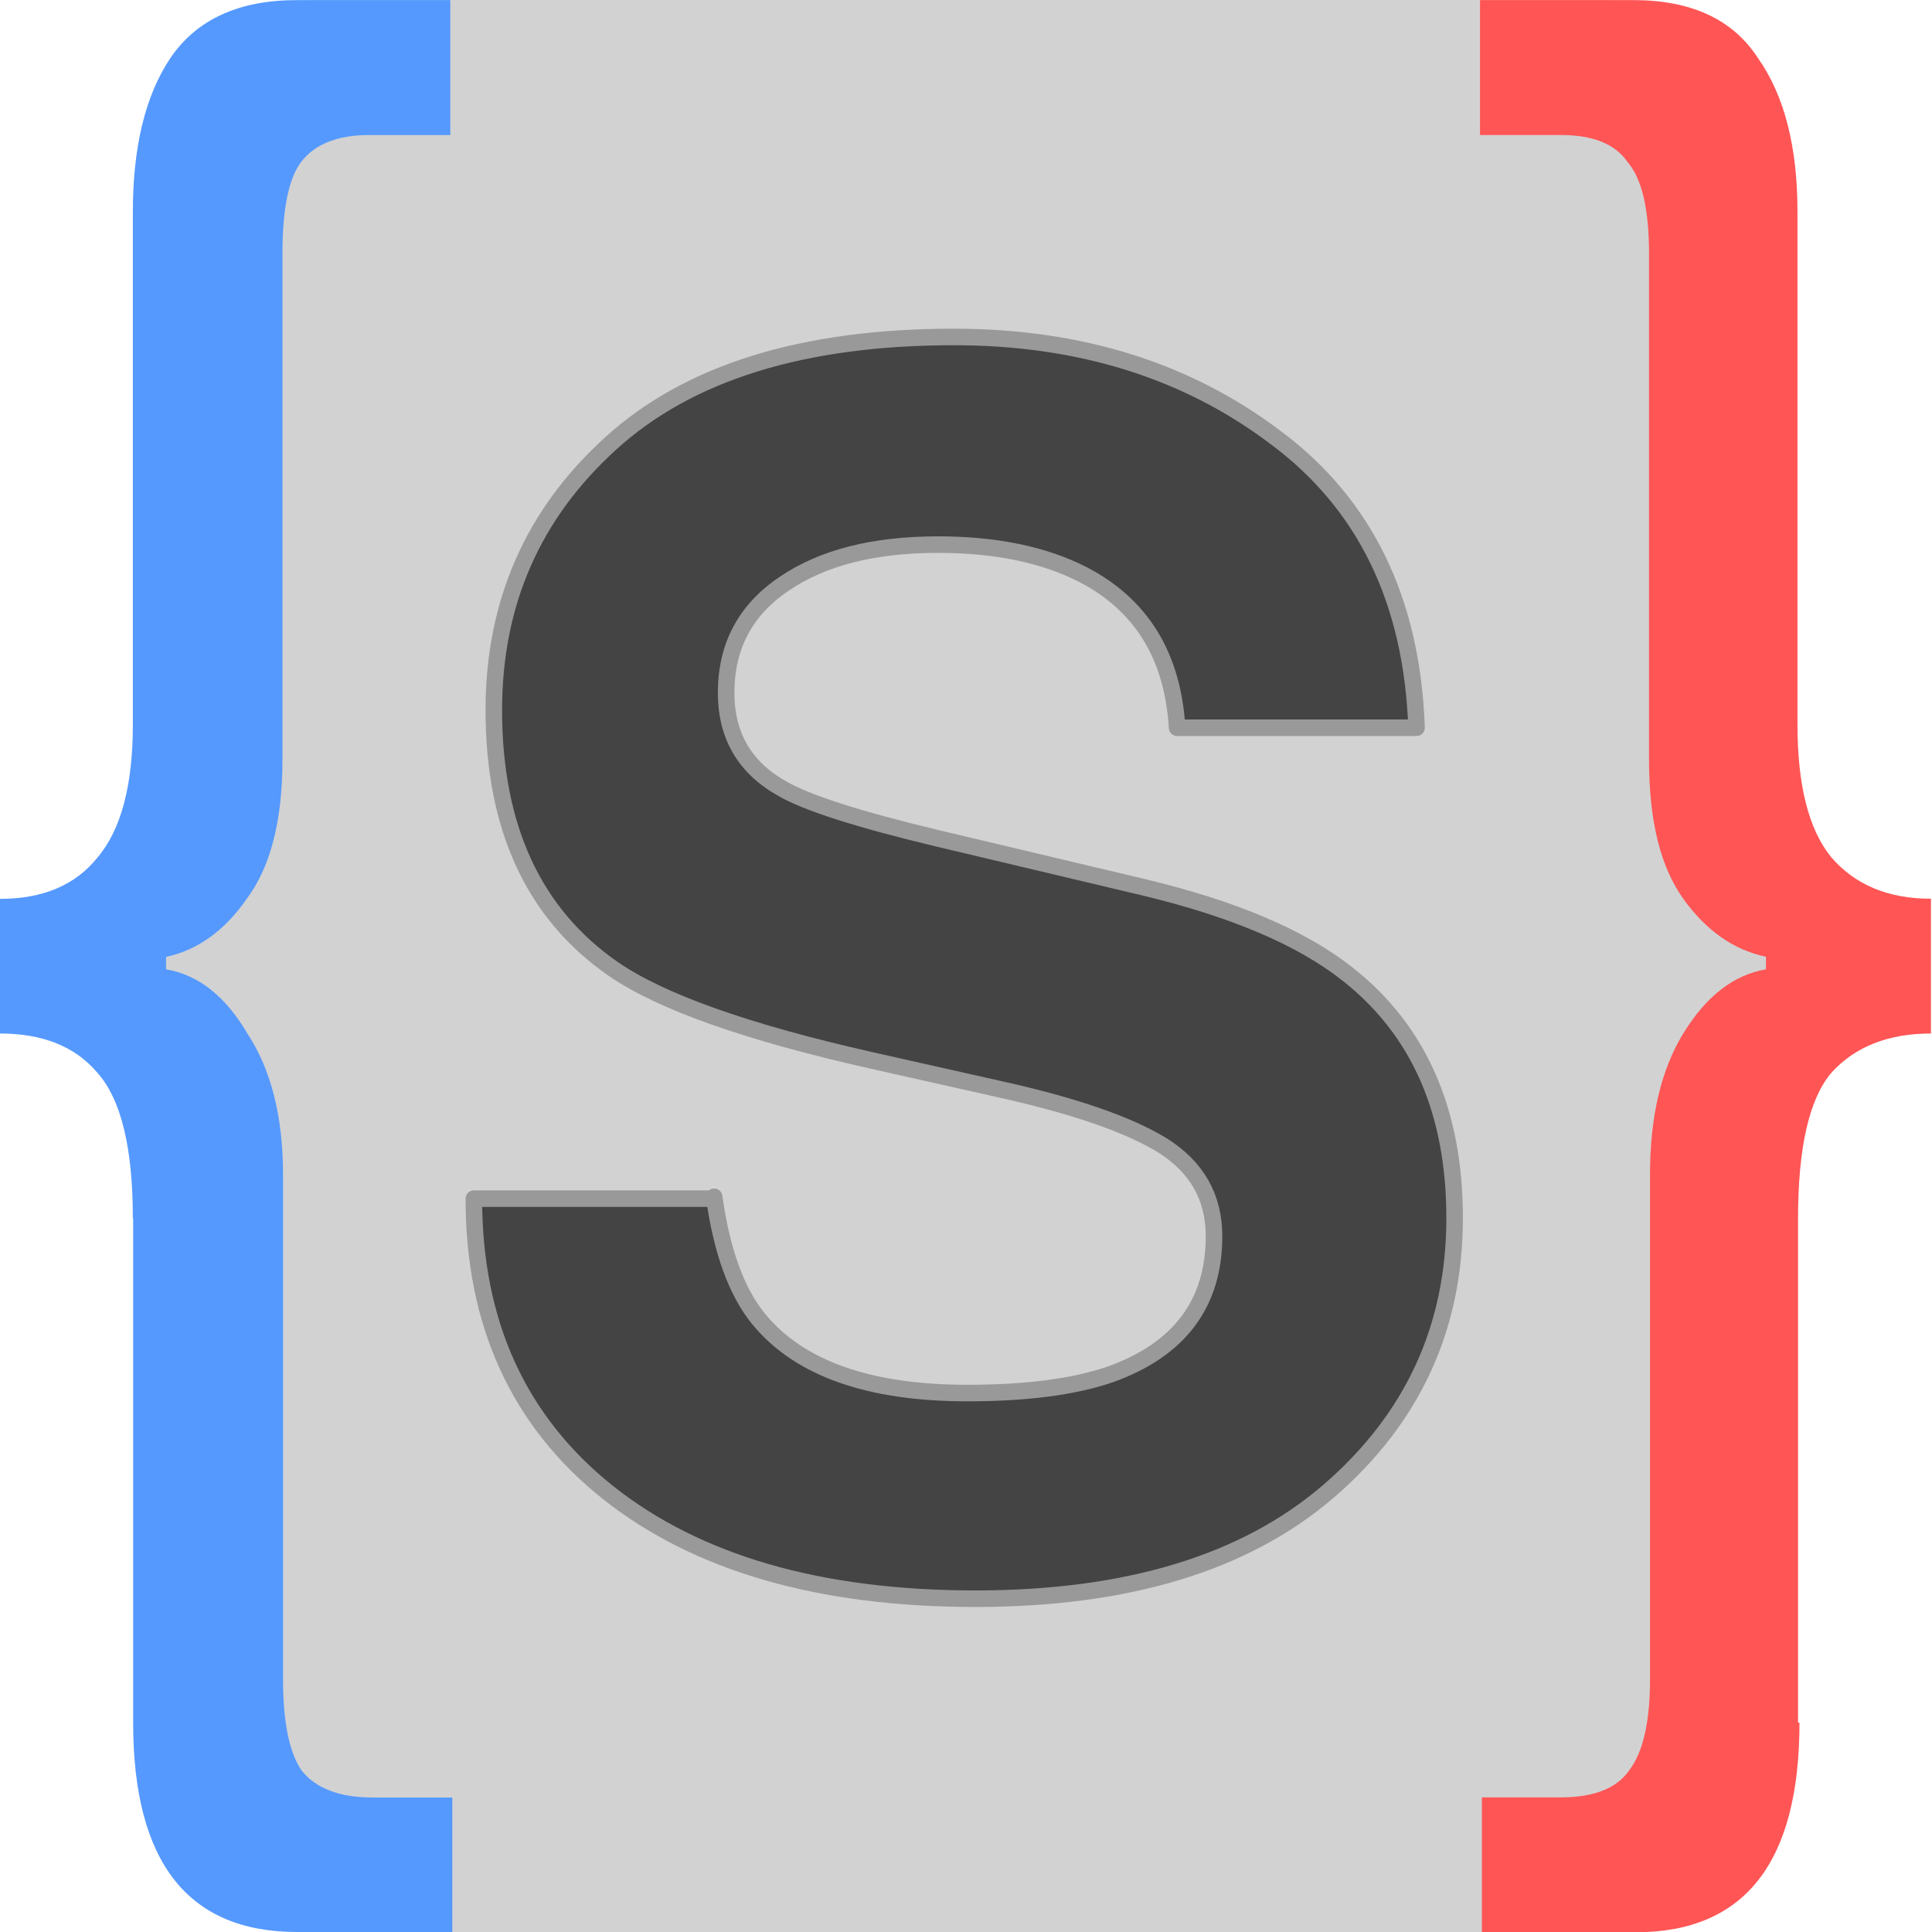
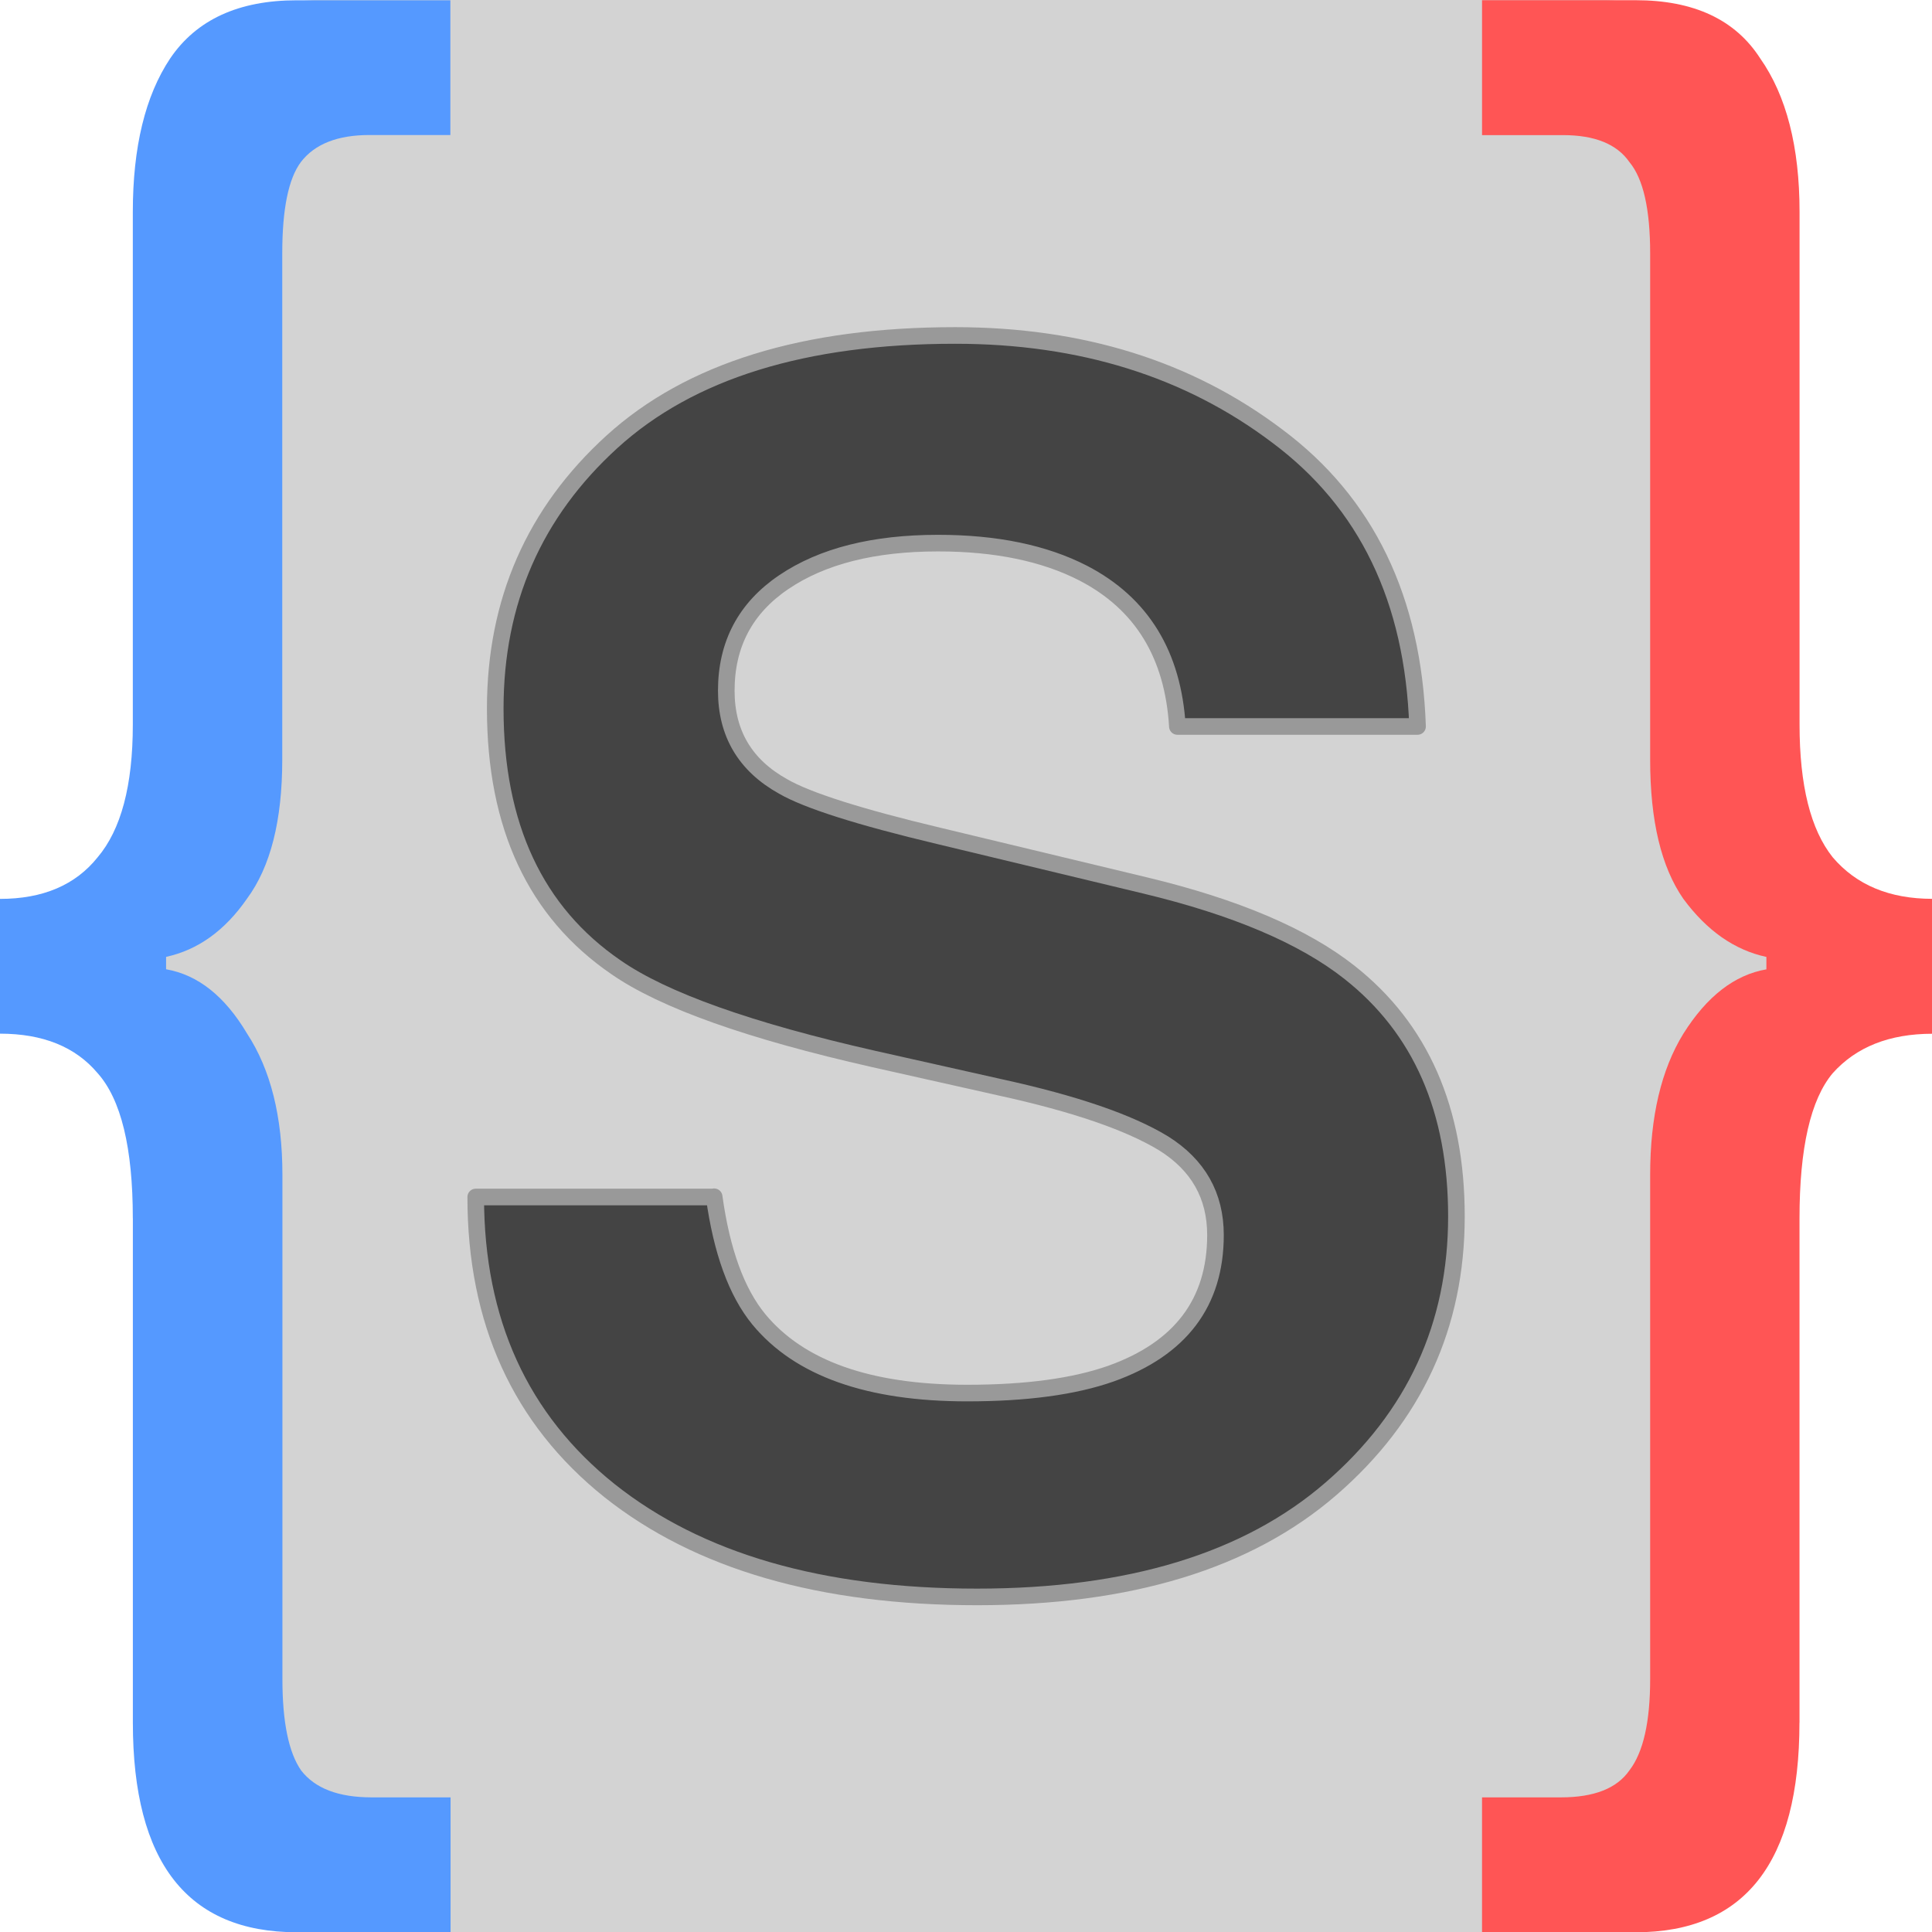
- <svg xmlns="http://www.w3.org/2000/svg" width="512" height="512" viewBox="0 0 135.467 135.467">
+ <svg xmlns="http://www.w3.org/2000/svg" viewBox="0 0 135.467 135.467" height="512" width="512">
  <g transform="translate(-.265 -161.533)">
-     <rect width="114.25" height="135.51" x="10.47" y="161.52" fill="#444" fill-opacity=".24" rx="12.45" />
-     <path fill="#444" stroke="#999" stroke-width="1.16" d="M50.34 245.45q.8 5.74 3.13 8.58 4.26 5.18 14.62 5.18 6.2 0 10-1.3 7.3-2.6 7.3-9.7 0-4.12-3.67-6.4-3.64-2.2-11.43-3.92l-8.9-2q-13.06-2.94-18.1-6.4-8.4-5.8-8.4-18.17 0-11.26 8.2-18.7 8.2-7.46 24.06-7.46 13.24 0 22.57 7.06 9.4 7 9.87 20.34H82.8q-.45-7.55-6.6-10.74-4.1-2.1-10.17-2.1-6.77 0-10.8 2.76-4.05 2.73-4.05 7.63 0 4.5 3.9 6.7 2.55 1.5 10.9 3.5l14.45 3.43q9.5 2.27 14.33 6.1 7.5 5.9 7.5 17.1 0 11.5-8.8 19.12-8.76 7.57-24.8 7.57-16.38 0-25.77-7.45-9.4-7.5-9.4-20.6h16.8zm17-60.53z" stroke-linejoin="round" />
-     <path fill="#59f" d="M9.58 246.96q0-7.42-2.48-10.2Q4.78 234 .26 234v-9.44q4.52 0 6.84-2.9 2.48-2.92 2.48-9.32V176.4q0-6.85 2.62-10.78 2.76-4.08 8.88-4.08h10.76V171h-5.67q-3.35 0-4.8 1.9-1.3 1.74-1.3 6.4v35.5q0 6.4-2.5 9.75-2.32 3.35-5.66 4.08v.87q3.4.58 5.7 4.5 2.5 3.8 2.5 9.9v35.37q0 4.5 1.3 6.4 1.5 1.9 5 1.9h5.57V297H21.1q-11.5 0-11.5-14.7v-35.36z" />
-     <path fill="#f55" d="M126.44 282.32q0 14.7-11.5 14.7h-10.77v-9.46h5.53q3.5 0 4.8-1.9 1.46-1.88 1.46-6.4V243.9q0-6.1 2.33-9.9 2.4-3.92 5.8-4.5v-.88q-3.4-.72-5.8-4.07-2.4-3.35-2.4-9.75v-35.5q0-4.66-1.5-6.4-1.3-1.9-4.67-1.9h-5.68v-9.46h10.76q6.1 0 8.74 4.08 2.76 3.92 2.76 10.76v35.95q0 6.4 2.36 9.3 2.5 2.92 7 2.92V234q-4.5 0-7 2.77-2.32 2.77-2.32 10.2v35.35z" />
+     <rect rx="12.45" y="161.516" x="10.465" height="135.514" width="114.252" fill="#444" fill-opacity=".235" stroke-width=".307" />
+     <path d="M50.34 245.446q.795 5.745 3.128 8.59 4.266 5.175 14.618 5.175 6.2 0 10.068-1.36 7.337-2.62 7.337-9.72 0-4.15-3.64-6.43-3.64-2.214-11.43-3.92l-8.87-1.99q-13.08-2.958-18.086-6.43-8.475-5.8-8.475-18.143 0-11.26 8.19-18.713 8.19-7.45 24.06-7.45 13.252 0 22.58 7.05 9.385 6.997 9.84 20.366H82.82q-.456-7.565-6.6-10.75-4.094-2.106-10.18-2.106-6.77 0-10.81 2.73-4.04 2.727-4.04 7.62 0 4.495 3.983 6.71 2.563 1.48 10.924 3.47l14.448 3.47q9.498 2.278 14.335 6.09 7.506 5.913 7.506 17.12 0 11.49-8.813 19.112-8.76 7.568-24.8 7.568-16.38 0-25.766-7.45-9.385-7.51-9.385-20.592H50.34zm17.006-60.52z" fill="#444" stroke="#999" stroke-width="1.164" stroke-linejoin="round" />
+     <path d="M9.578 246.96q0-7.42-2.473-10.185-2.33-2.764-6.84-2.764v-9.45q4.51 0 6.84-2.91 2.473-2.91 2.473-9.312v-35.94q0-6.84 2.62-10.77 2.765-4.076 8.878-4.076h10.767V171h-5.675q-3.347 0-4.802 1.89-1.31 1.748-1.31 6.404V214.8q0 6.404-2.475 9.75-2.32 3.348-5.67 4.076v.87q3.35.584 5.68 4.512 2.476 3.786 2.476 9.897v35.36q0 4.513 1.31 6.403 1.455 1.892 4.945 1.892h5.536v9.458H21.078q-11.497 0-11.497-14.698v-35.36z" fill="#59f" />
+     <path d="M126.438 282.32q0 14.7-11.497 14.7h-10.76v-9.46h5.53q3.495 0 4.805-1.893 1.454-1.89 1.454-6.4v-35.363q0-6.11 2.33-9.893 2.47-3.93 5.82-4.51v-.87q-3.35-.722-5.82-4.07-2.33-3.347-2.33-9.747V179.3q0-4.656-1.455-6.403-1.31-1.89-4.658-1.89h-5.675v-9.46h10.768q6.113 0 8.735 4.078 2.76 3.927 2.76 10.767v35.945q0 6.4 2.328 9.31 2.476 2.91 6.986 2.91v9.46q-4.51 0-6.987 2.764-2.33 2.77-2.33 10.19v35.36z" fill="#f55" />
  </g>
</svg>
